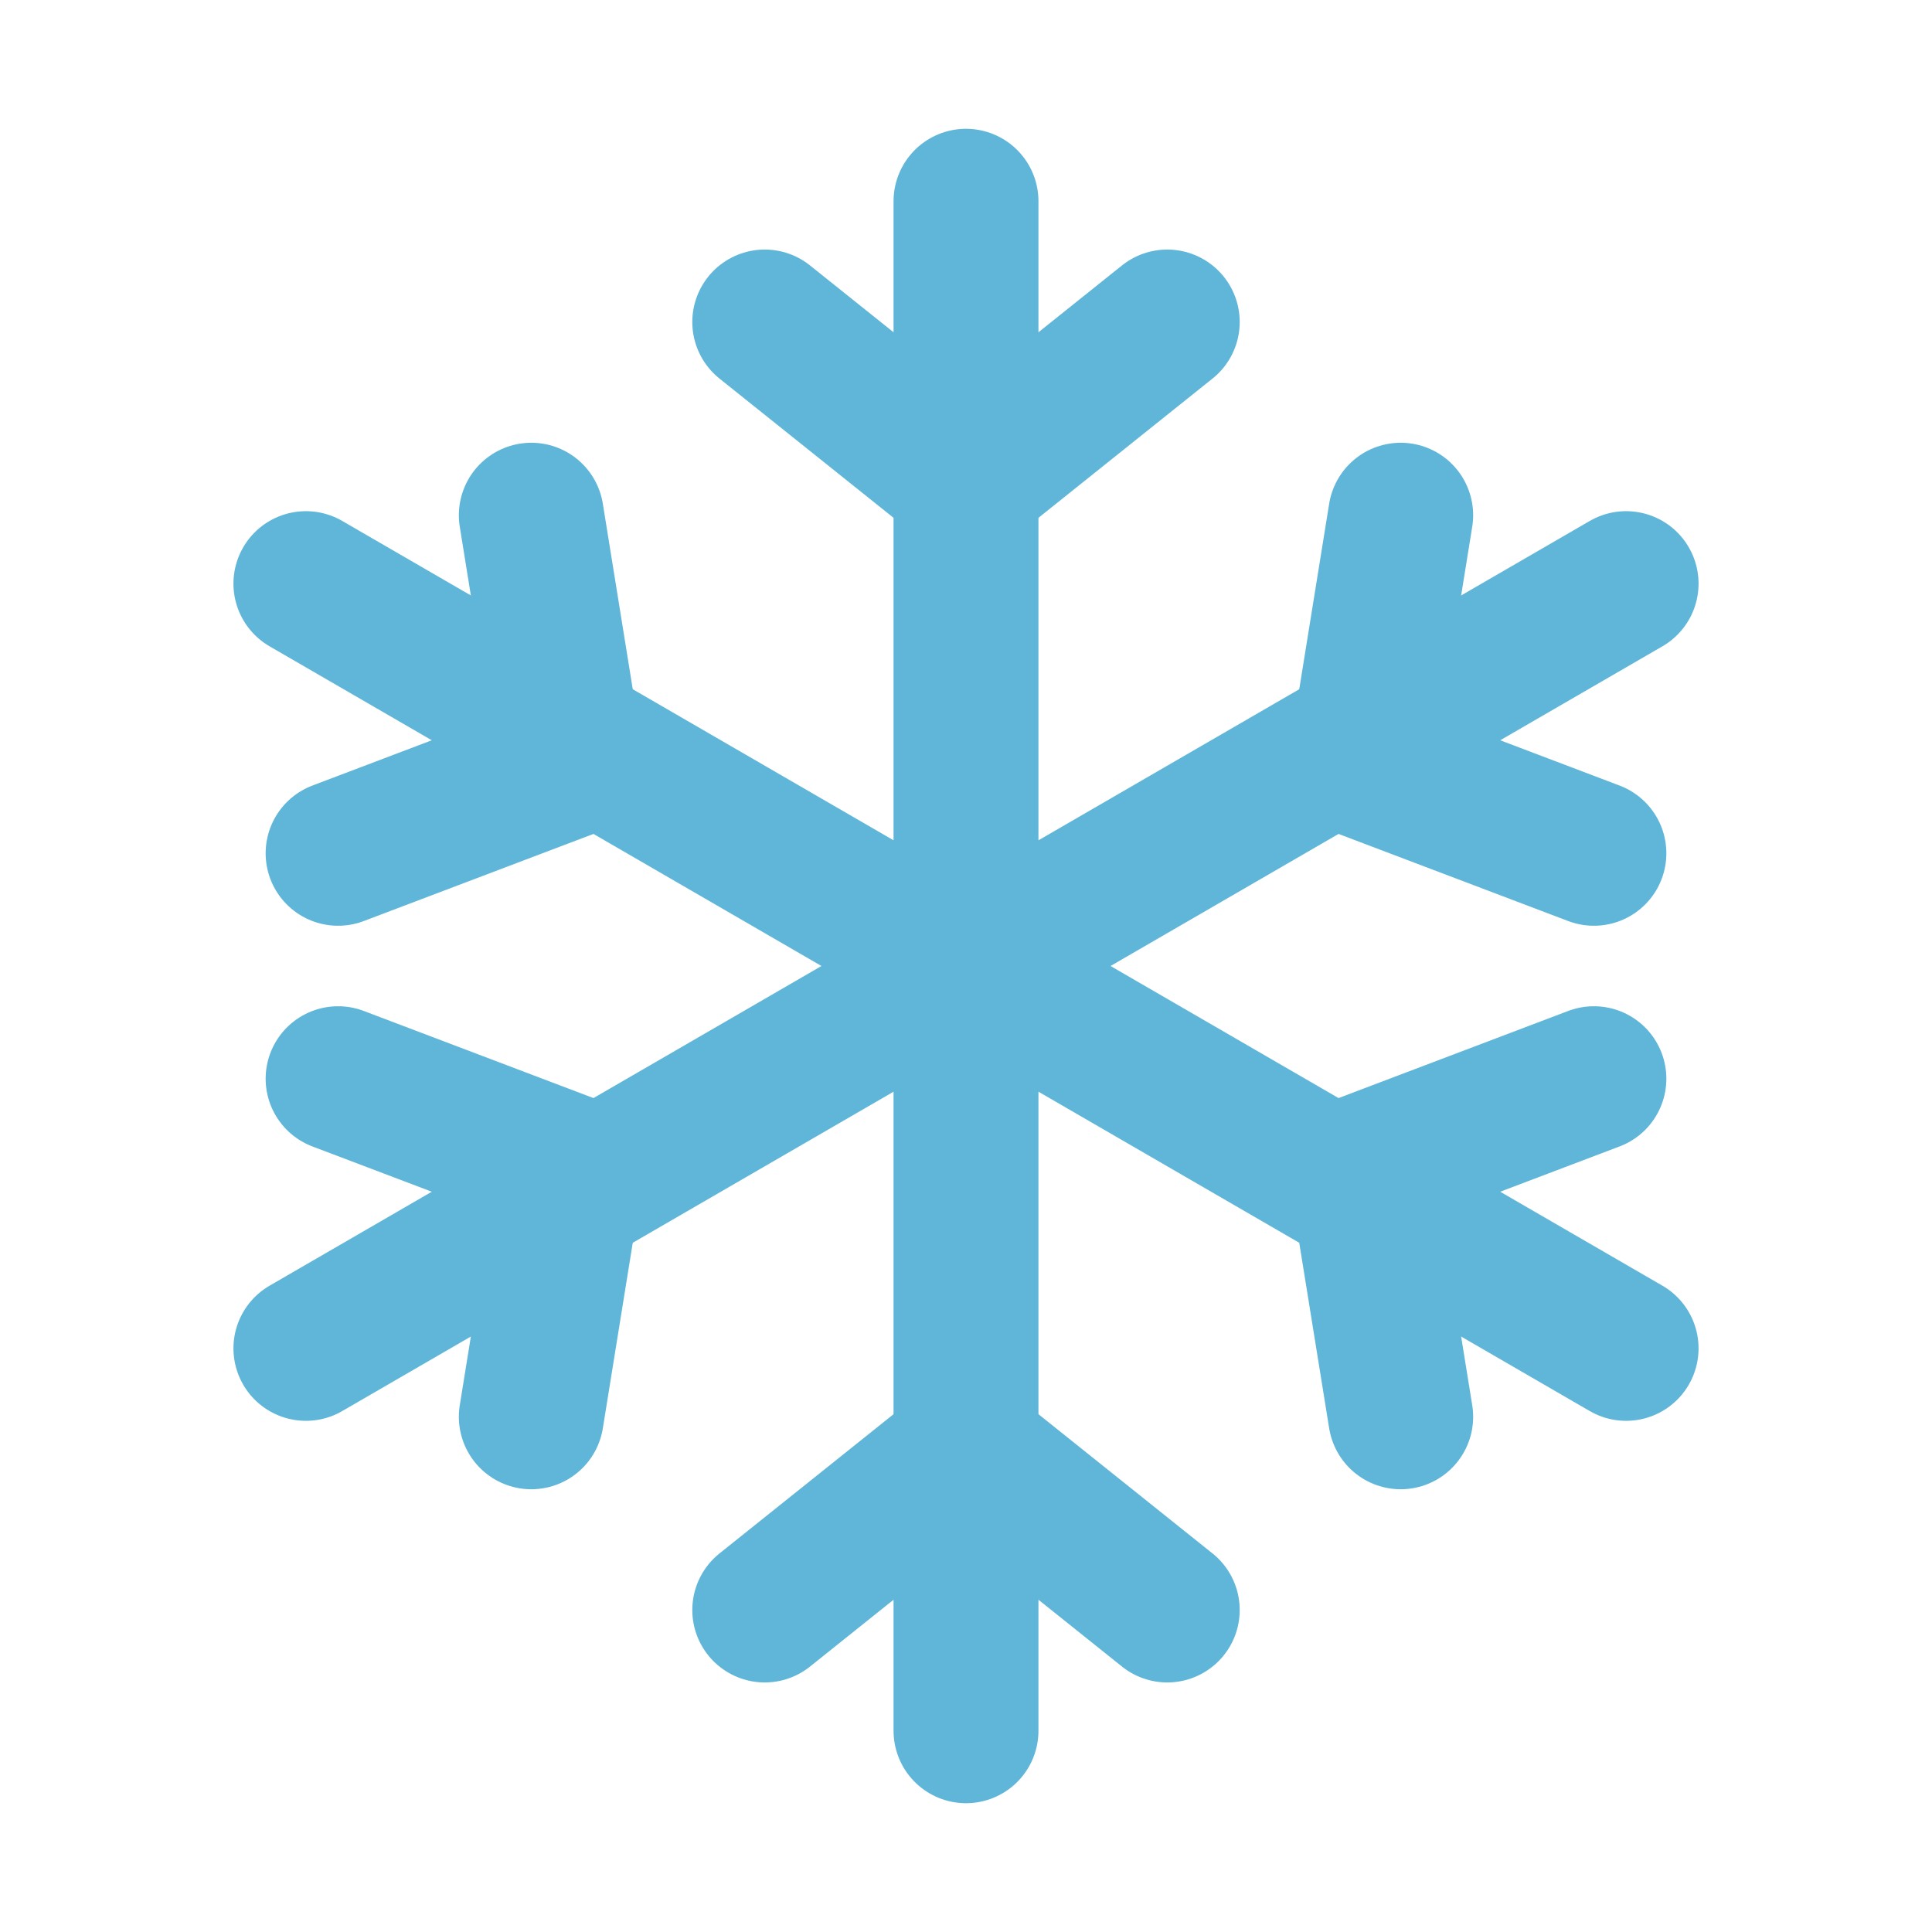
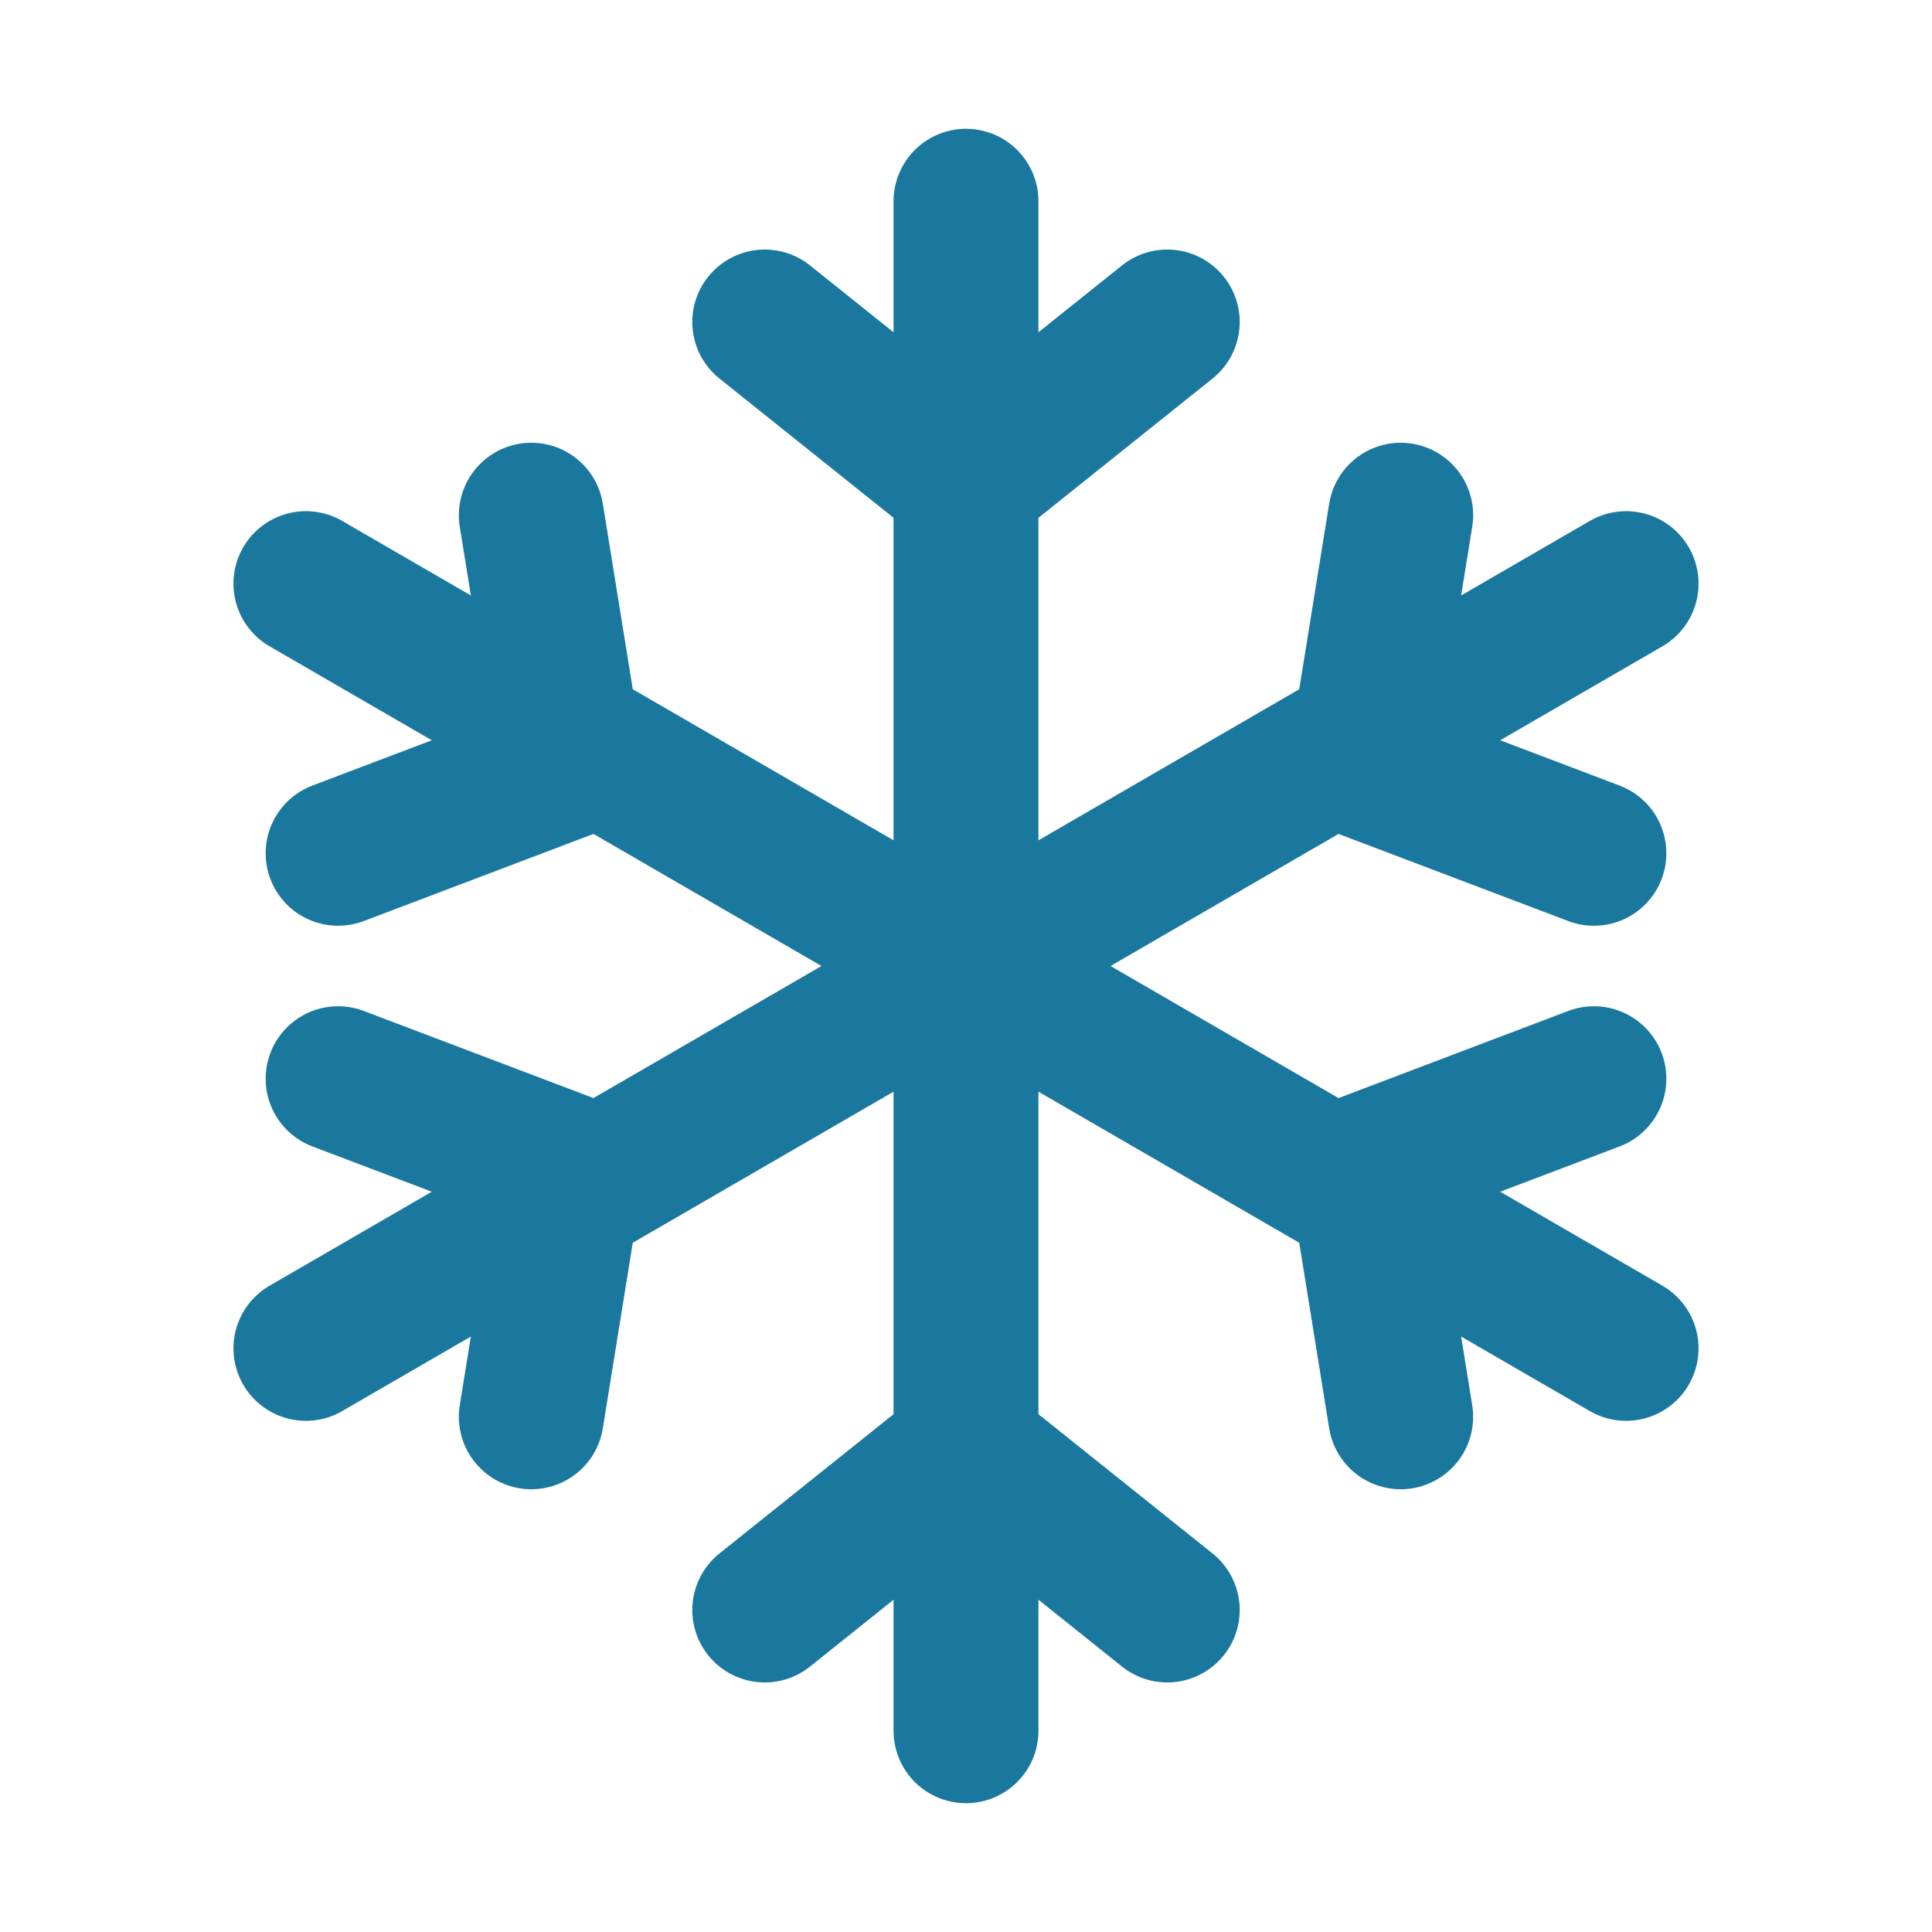
- <svg xmlns="http://www.w3.org/2000/svg" viewBox="0 0 24 24" fill="none" stroke="#5fb6d8" stroke-width="1.8" stroke-linecap="round" stroke-linejoin="round">
+ <svg xmlns="http://www.w3.org/2000/svg" viewBox="0 0 24 24" fill="none" stroke="#1a789f" stroke-width="1.8" stroke-linecap="round" stroke-linejoin="round">
  <path d="M12 2.5v19M3.8 7.25l16.4 9.5M3.8 16.75l16.4-9.5" />
  <path d="M9.5 4l2.5 2 2.5-2M9.5 20l2.5-2 2.5 2" />
  <path d="M4.2 10.6l2.9-1.1-.5-3.1M19.8 13.4l-2.9 1.1.5 3.1" />
  <path d="M4.2 13.4l2.9 1.1-.5 3.1M19.8 10.6l-2.9-1.1.5-3.1" />
</svg>
